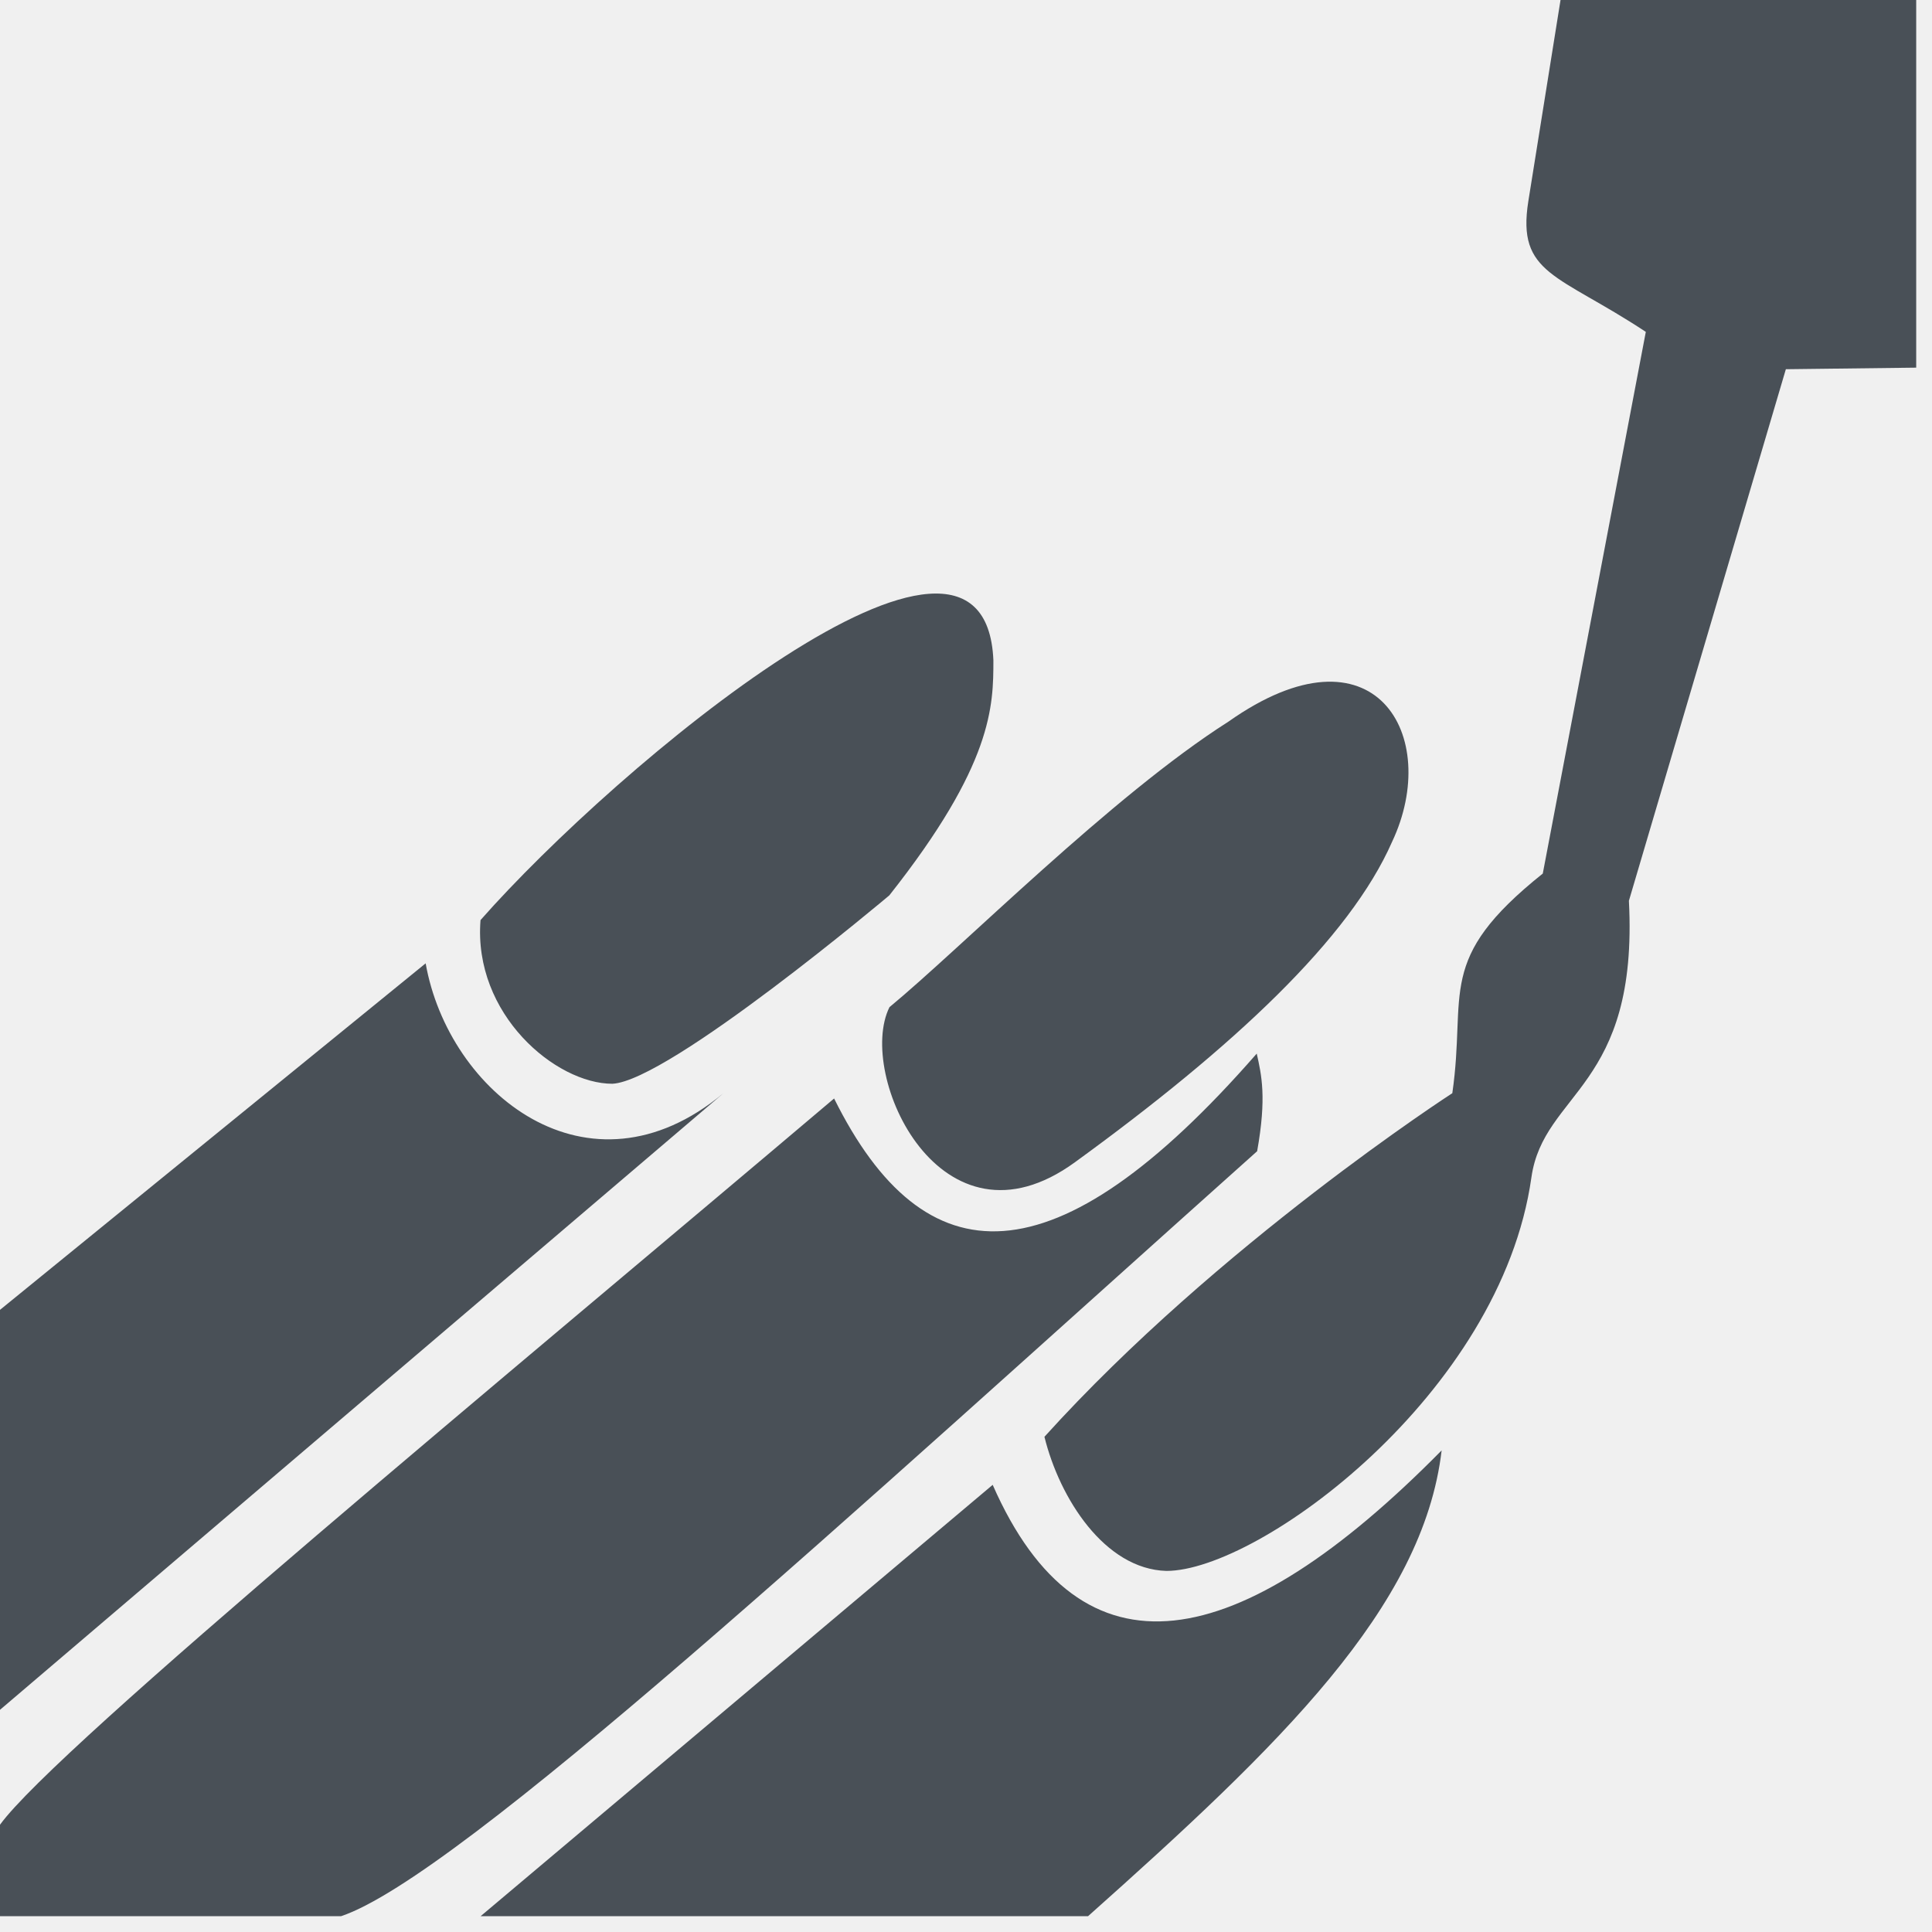
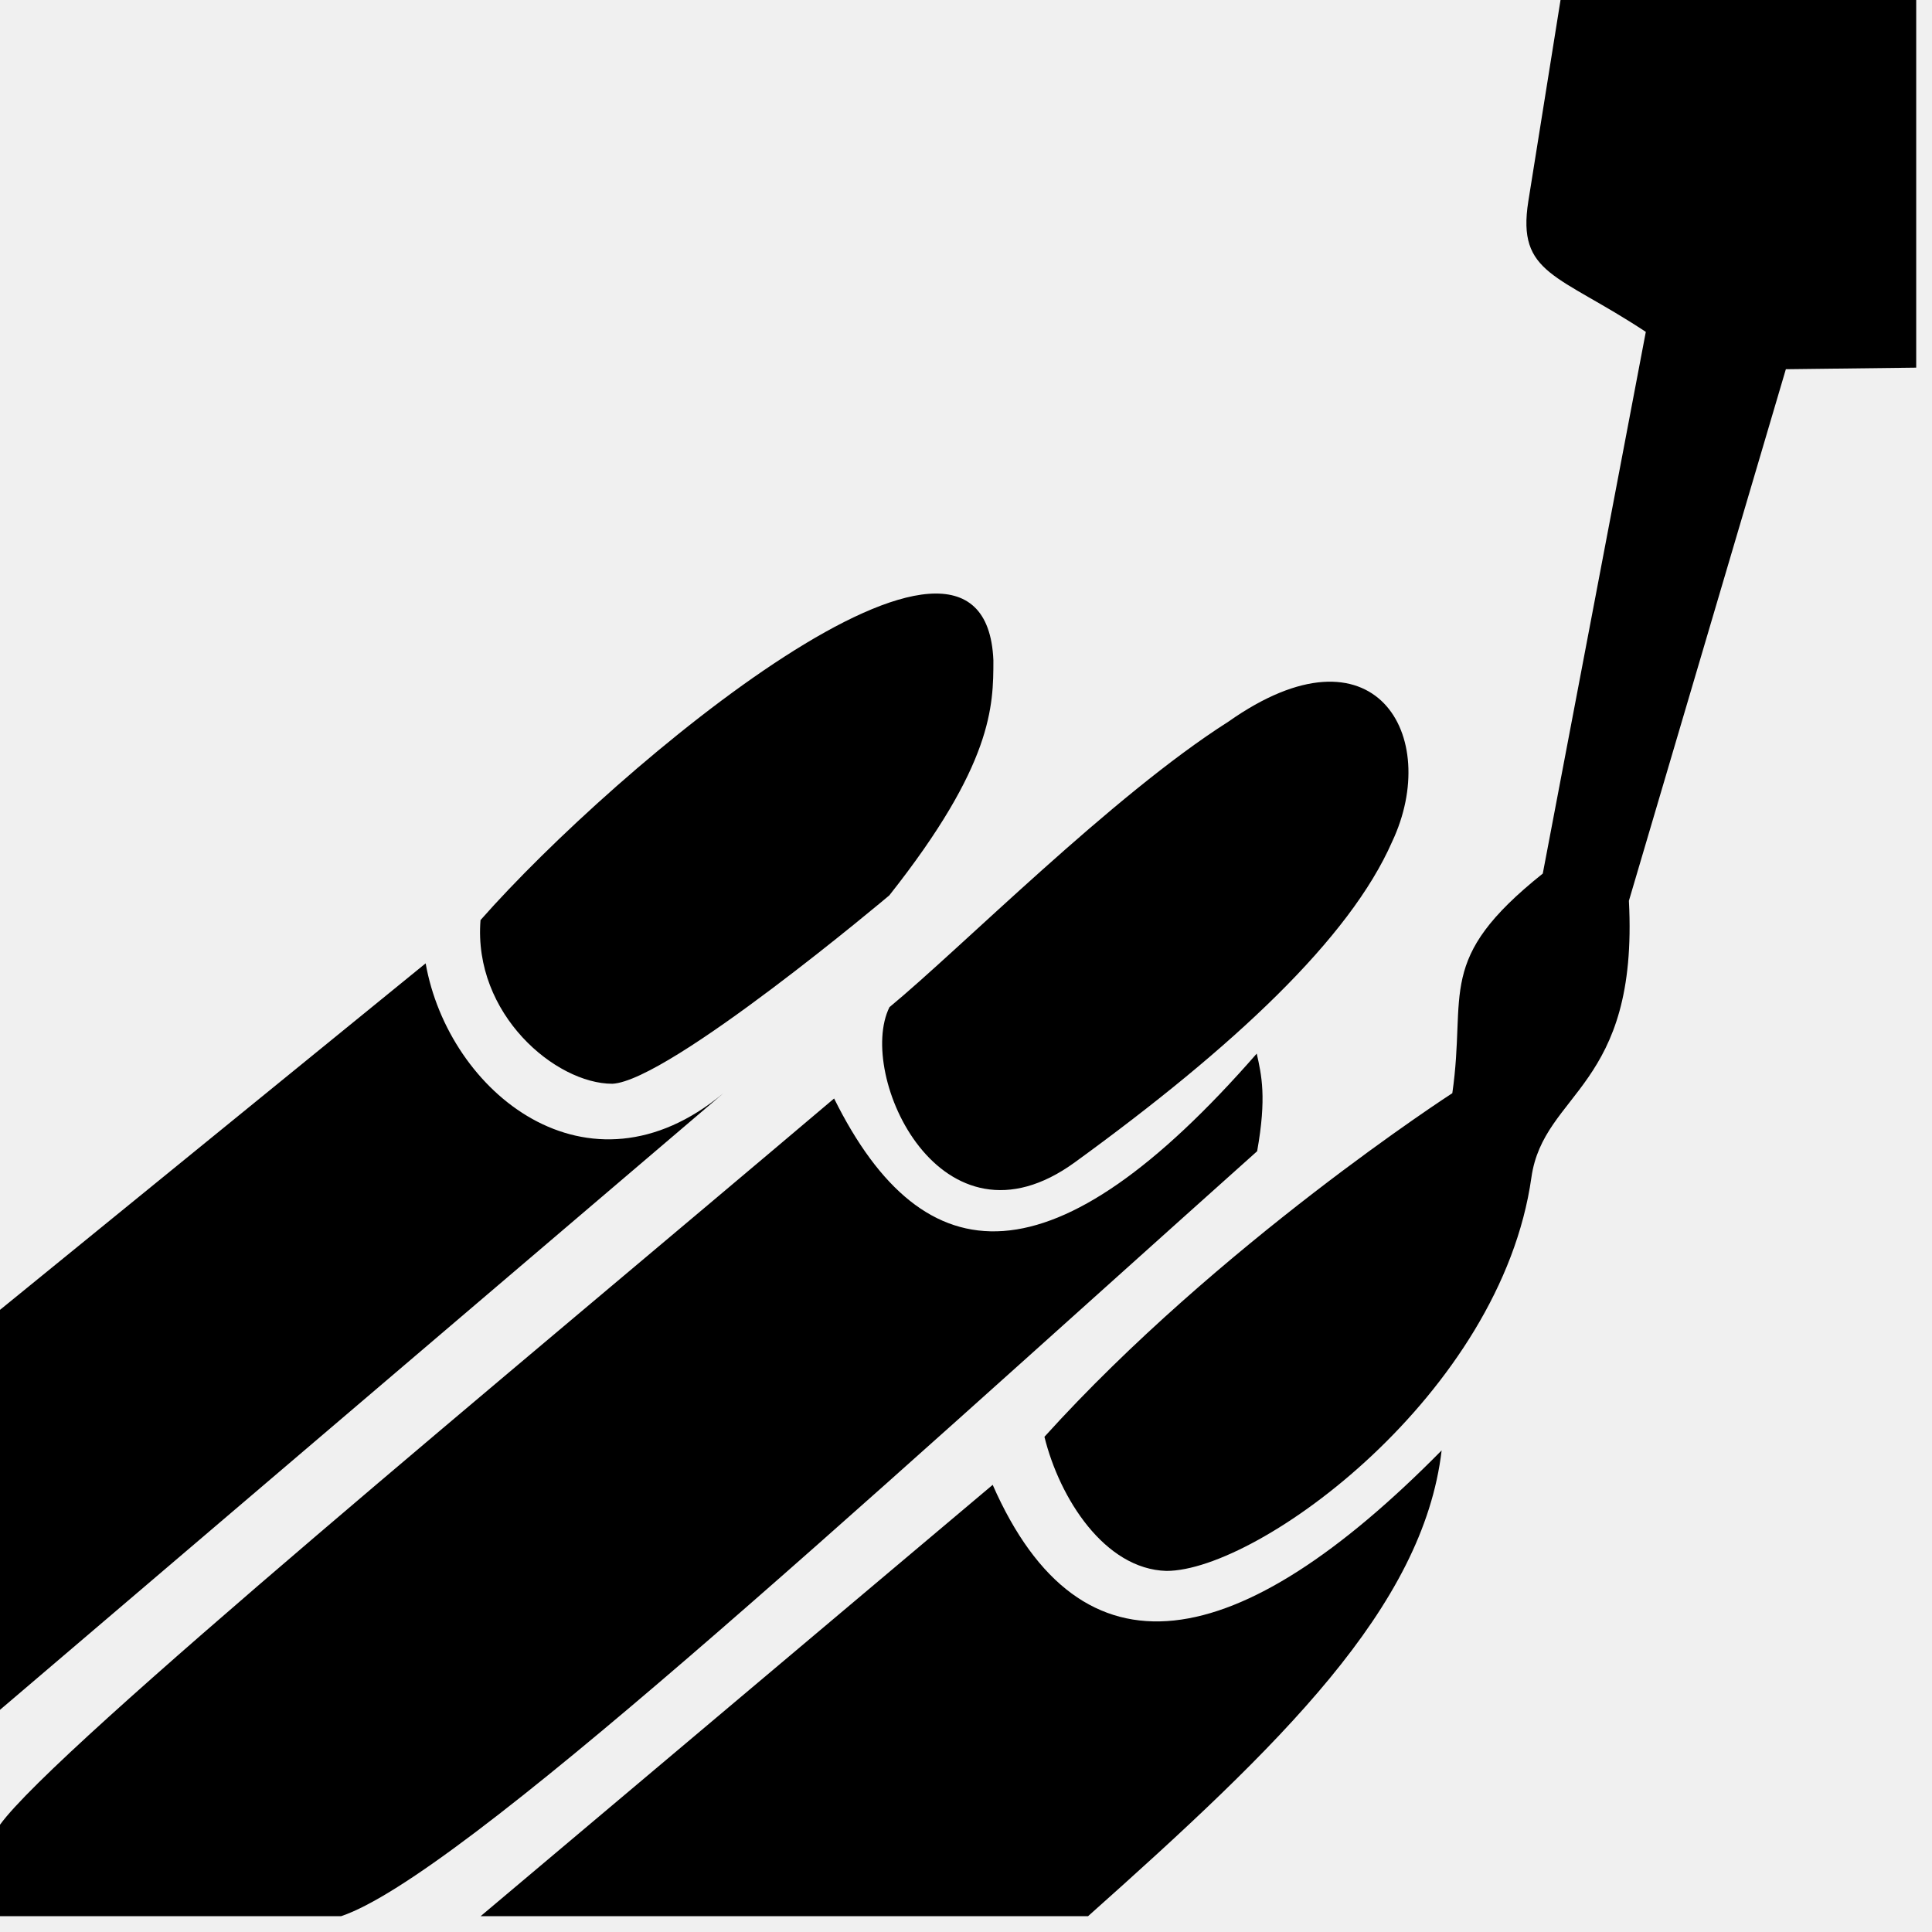
<svg xmlns="http://www.w3.org/2000/svg" width="85" height="85" viewBox="0 0 85 85" fill="none">
  <g clip-path="url(#clip0_66_263)">
-     <path d="M21.141 40.48C20.811 44.627 24.454 47.681 26.94 47.681C29.43 47.565 39.125 39.394 39.125 39.394C43.685 33.627 43.705 31.063 43.705 29.047C43.325 20.148 27.112 33.702 21.141 40.48ZM61.246 37.036C63.446 32.378 60.486 27.205 54.046 31.749C48.928 35.002 42.303 41.693 39.132 44.312C37.661 47.283 41.389 55.435 47.297 51.131C54.281 46.057 59.38 41.287 61.246 37.036ZM67.239 8.861L68.657 0H84.305V16.175L78.57 16.244L71.665 39.631C72.095 47.885 67.91 48.019 67.375 51.806C66.031 61.325 55.386 69.114 51.316 69.114C48.602 69.035 46.618 65.924 45.951 63.213C53.604 54.748 63.896 48.096 63.896 48.096C64.539 43.644 63.126 42.227 67.876 38.433L72.409 14.601C68.538 12.044 66.732 12.084 67.239 8.861ZM36.697 48.329C40.666 56.326 46.4 56.535 55.291 46.354C55.502 47.295 55.733 48.281 55.309 50.649C37.223 66.825 20.19 82.568 15.005 84.305H0V80.281C2.44 76.897 22.467 60.378 36.697 48.329ZM63.426 63.812C62.612 70.734 56.301 76.79 47.869 84.305H21.144L43.674 65.327C47.563 74.178 54.471 72.896 63.426 63.812ZM31.822 48.102L0 75.225V57.628L18.727 42.383C19.728 48.057 25.865 53.054 31.822 48.102Z" fill="#495057" />
+     <path d="M21.141 40.48C20.811 44.627 24.454 47.681 26.94 47.681C29.43 47.565 39.125 39.394 39.125 39.394C43.685 33.627 43.705 31.063 43.705 29.047C43.325 20.148 27.112 33.702 21.141 40.48ZM61.246 37.036C63.446 32.378 60.486 27.205 54.046 31.749C48.928 35.002 42.303 41.693 39.132 44.312C37.661 47.283 41.389 55.435 47.297 51.131C54.281 46.057 59.38 41.287 61.246 37.036ZM67.239 8.861L68.657 0H84.305V16.175L78.57 16.244L71.665 39.631C72.095 47.885 67.91 48.019 67.375 51.806C66.031 61.325 55.386 69.114 51.316 69.114C48.602 69.035 46.618 65.924 45.951 63.213C53.604 54.748 63.896 48.096 63.896 48.096C64.539 43.644 63.126 42.227 67.876 38.433L72.409 14.601C68.538 12.044 66.732 12.084 67.239 8.861ZM36.697 48.329C40.666 56.326 46.4 56.535 55.291 46.354C55.502 47.295 55.733 48.281 55.309 50.649C37.223 66.825 20.19 82.568 15.005 84.305H0V80.281C2.44 76.897 22.467 60.378 36.697 48.329ZM63.426 63.812C62.612 70.734 56.301 76.79 47.869 84.305H21.144L43.674 65.327C47.563 74.178 54.471 72.896 63.426 63.812ZM31.822 48.102L0 75.225V57.628L18.727 42.383C19.728 48.057 25.865 53.054 31.822 48.102Z" fill="#000000" />
  </g>
  <defs>
    <clipPath id="clip0_66_263">
      <rect width="84.305" height="84.305" fill="white" />
    </clipPath>
  </defs>
</svg>
